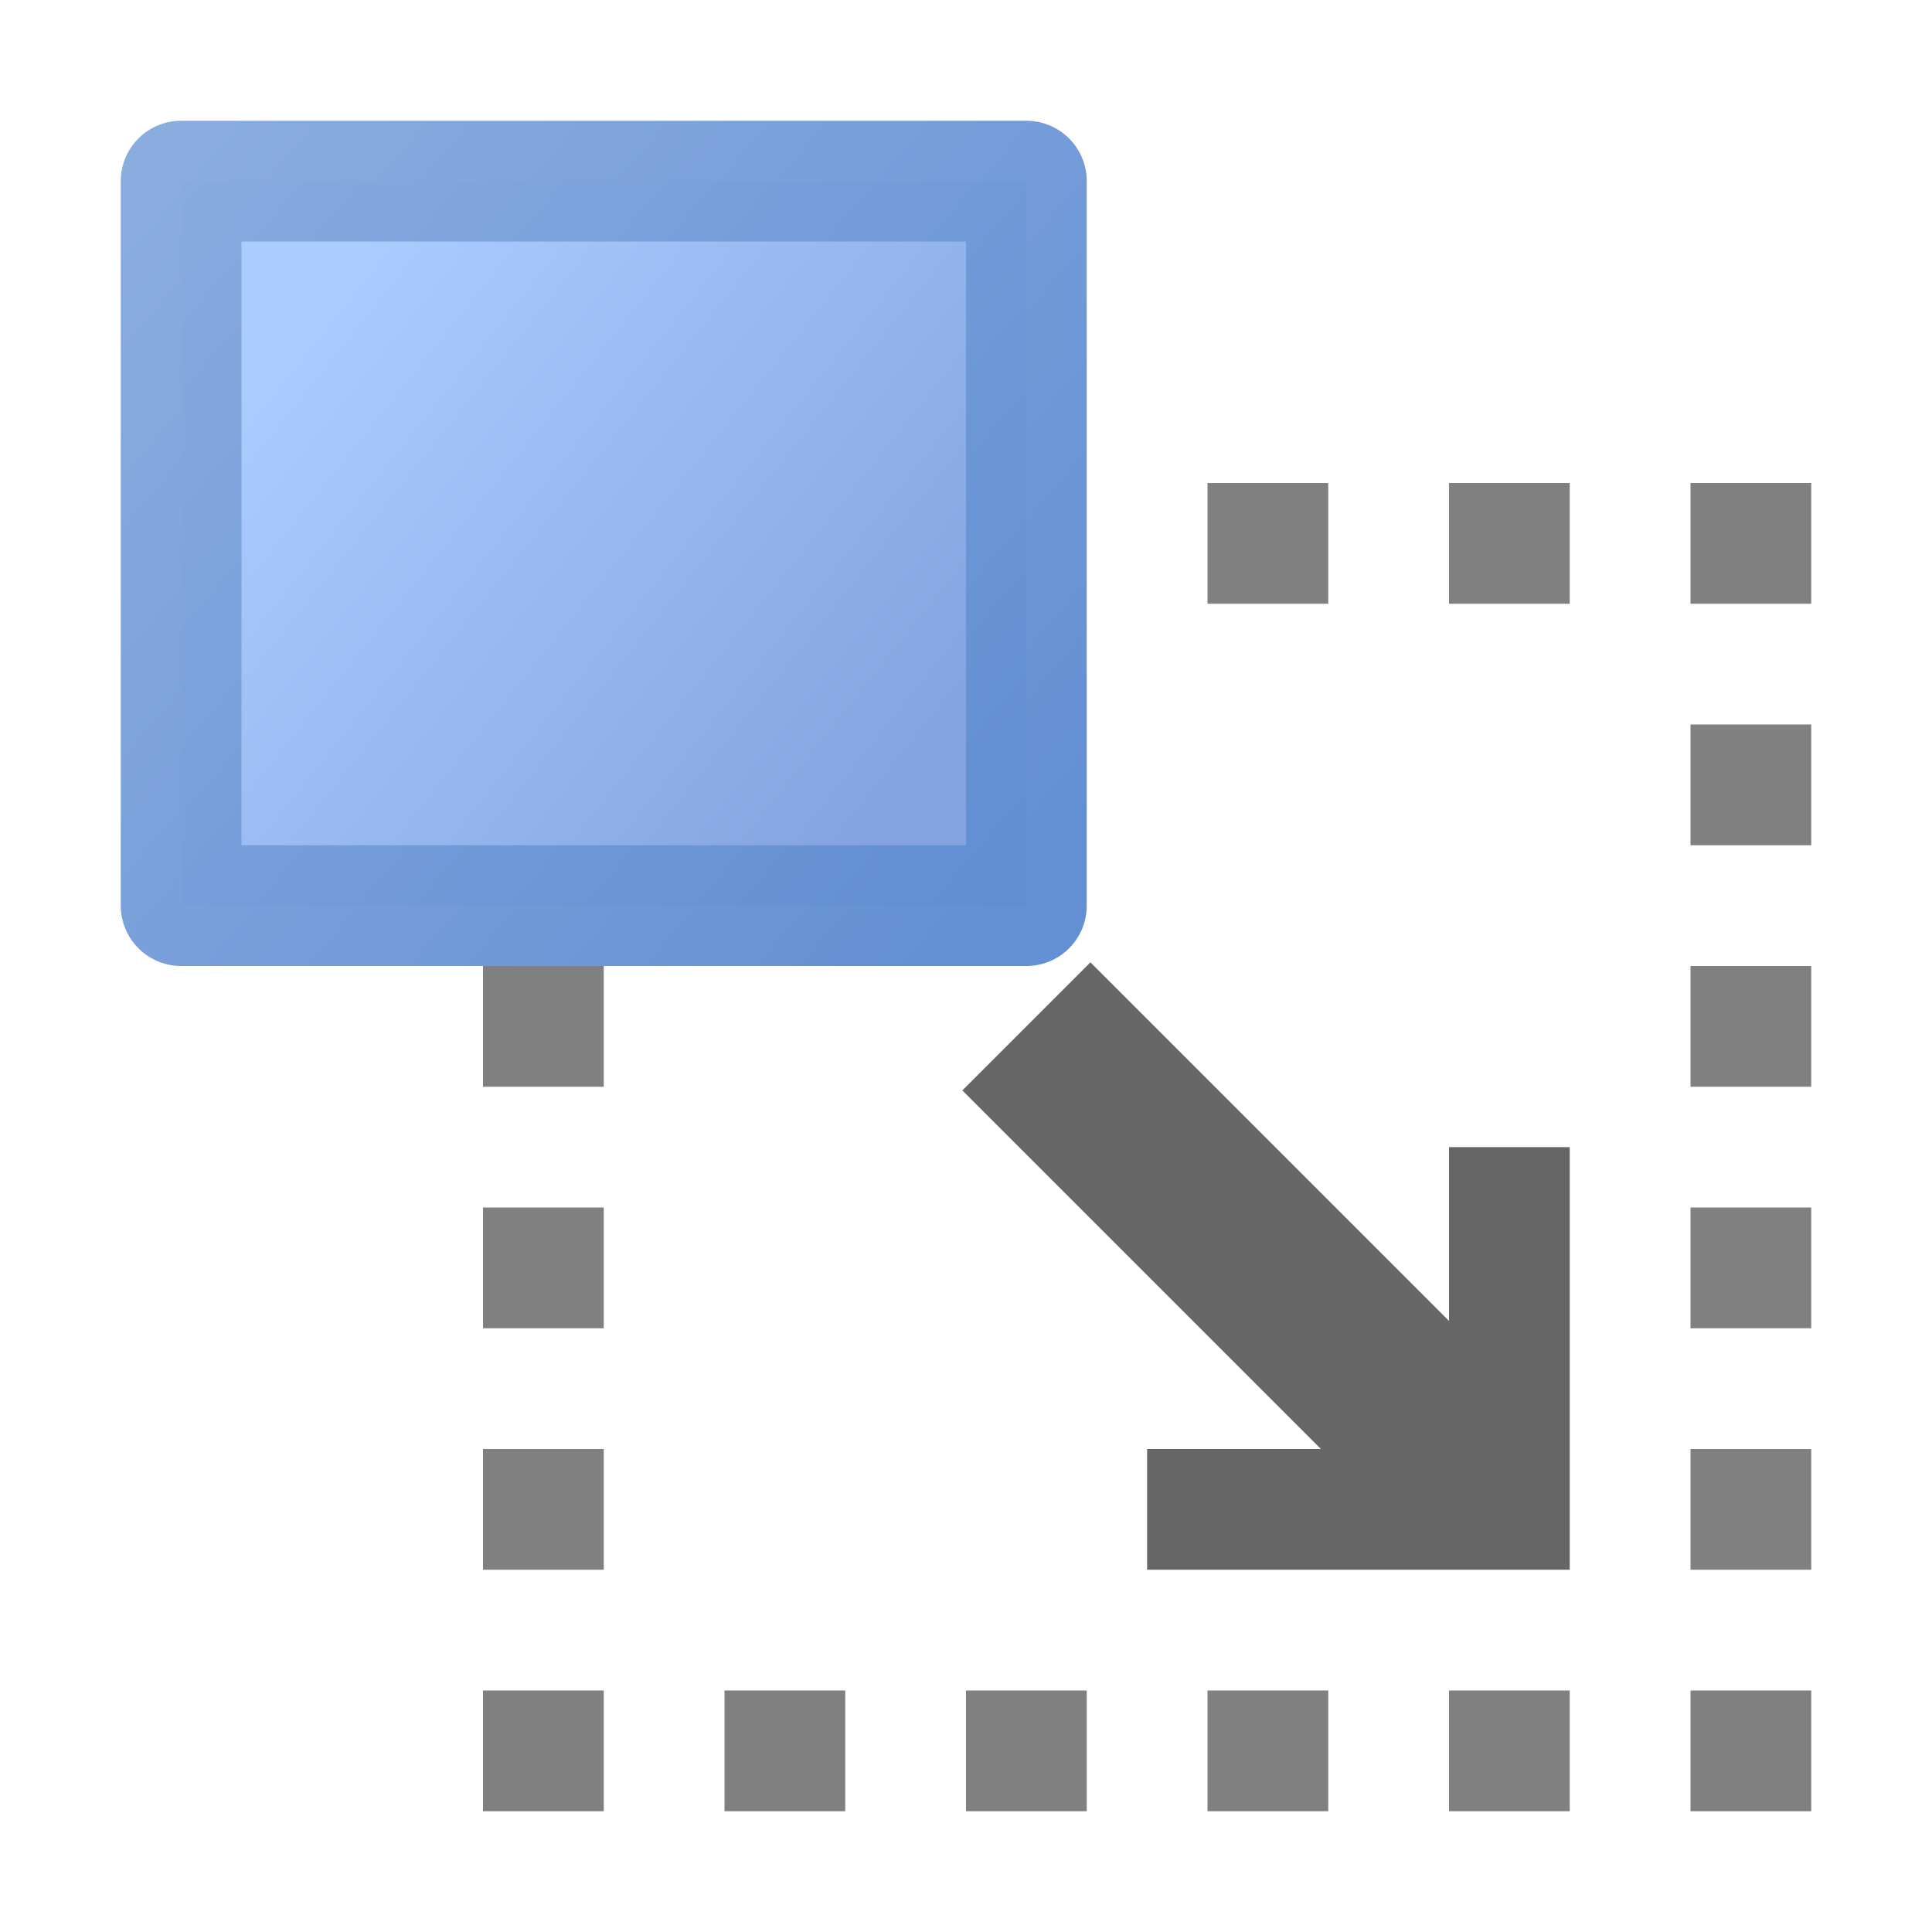
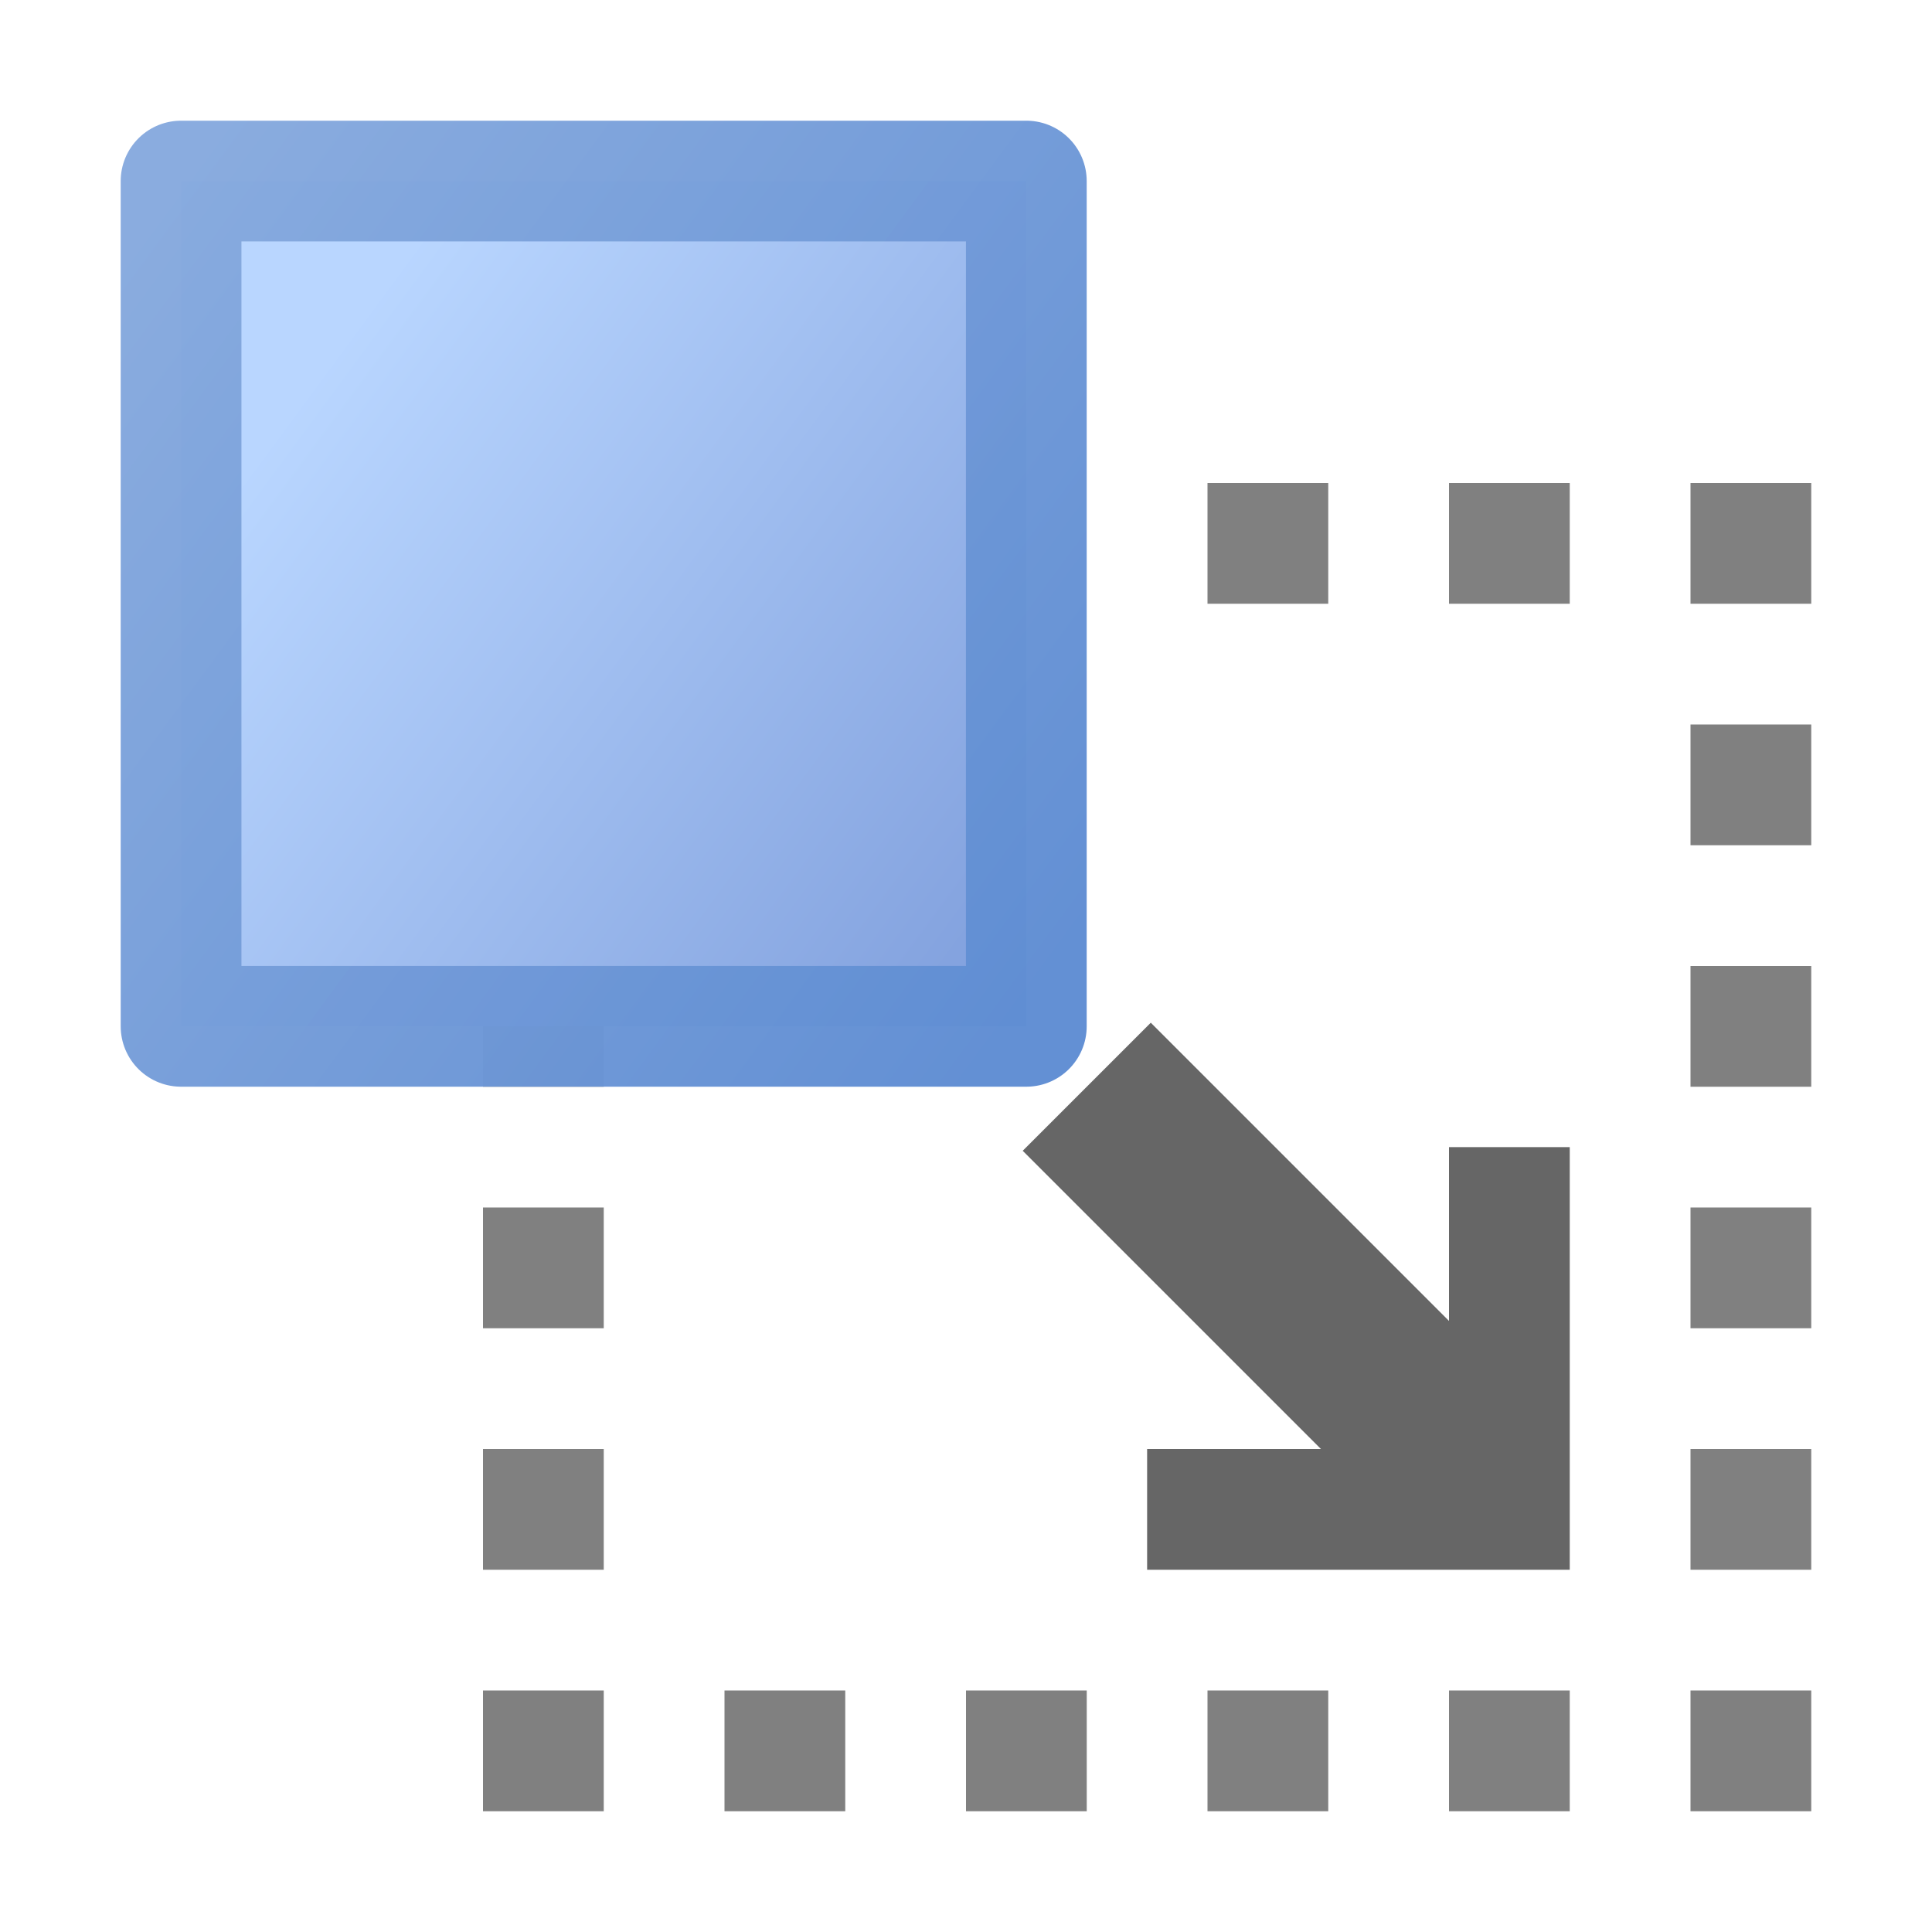
<svg xmlns="http://www.w3.org/2000/svg" xmlns:xlink="http://www.w3.org/1999/xlink" width="32" height="32" id="svg2" version="1.0">
  <defs id="defs4">
-     <linearGradient id="linearGradient903">
-       <stop id="stop899" offset="0" style="stop-color:#aaccff;stop-opacity:1" />
-       <stop id="stop901" offset="1" style="stop-color:#84a3df;stop-opacity:1" />
-     </linearGradient>
    <linearGradient id="linearGradient891">
      <stop style="stop-color:#5f8dd3;stop-opacity:1;" offset="0" id="stop887" />
      <stop style="stop-color:#87aade;stop-opacity:1" offset="1" id="stop889" />
    </linearGradient>
-     <linearGradient xlink:href="#linearGradient903" id="linearGradient897" gradientUnits="userSpaceOnUse" gradientTransform="translate(16,-7)" x1="-13" y1="9" x2="-8" y2="13" />
-     <linearGradient xlink:href="#linearGradient891" id="linearGradient899" gradientUnits="userSpaceOnUse" gradientTransform="translate(16,-7)" x1="-7.5" y1="14.5" x2="-14.5" y2="8.5" />
+     <linearGradient id="linearGradient903-9">
+       <stop id="stop899-3" offset="0" style="stop-color:#b9d6ff;stop-opacity:1" />
+       <stop id="stop901-6" offset="1" style="stop-color:#84a3df;stop-opacity:1" />
+     </linearGradient>
+     <linearGradient gradientTransform="matrix(1,0,0,1.166667,-10.14255,-2.25922)" y2="13.682" x2="-7.818" y1="9.318" x1="-12.909" gradientUnits="userSpaceOnUse" id="linearGradient875-1" xlink:href="#linearGradient903-9" />
+     <linearGradient gradientTransform="matrix(1,0,0,1.166667,-10.14255,-2.25922)" y2="8.5" x2="-14.5" y1="14.5" x1="-7.5" gradientUnits="userSpaceOnUse" id="linearGradient877-7" xlink:href="#linearGradient891" />
  </defs>
  <g id="layer1">
-     <g id="layer1-2" transform="scale(2)">
-       <g id="g897-9">
-         <path style="fill:none;fill-rule:evenodd;stroke:#666666;stroke-width:1px;stroke-linecap:butt;stroke-linejoin:miter;stroke-opacity:1" d="m 12.5,9.5 v 3 h -3" id="path885-6" />
-         <path style="fill:none;fill-rule:evenodd;stroke:#666666;stroke-width:1.5;stroke-linecap:butt;stroke-linejoin:miter;stroke-miterlimit:4;stroke-dasharray:none;stroke-opacity:1" d="M 12,12 8.5,8.5" id="path887-9" />
+     <g id="g983" transform="matrix(2,0,0,2,52.28511,-12.31489)">
+       <g transform="translate(-26.14255,6.157447)" id="g897">
+         <path style="fill:none;fill-rule:evenodd;stroke:#666666;stroke-width:1px;stroke-linecap:butt;stroke-linejoin:miter;stroke-opacity:1" d="m 12.5,9.5 v 3 h -3" id="path885" />
+         <path style="fill:none;fill-rule:evenodd;stroke:#666666;stroke-width:1.5;stroke-linecap:butt;stroke-linejoin:miter;stroke-miterlimit:4;stroke-dasharray:none;stroke-opacity:1" d="M 12,12 9,9" id="path887" />
      </g>
-       <rect style="opacity:1;fill:url(#linearGradient897);fill-opacity:1;fill-rule:evenodd;stroke:url(#linearGradient899);stroke-width:1;stroke-linecap:butt;stroke-linejoin:round;stroke-miterlimit:4;stroke-dasharray:none;stroke-dashoffset:0;stroke-opacity:0.976;paint-order:normal" id="rect860-3" width="7" height="6" x="1.5" y="1.5" />
-       <g id="g976">
-         <path id="path874" d="M 12.5,15 V 14" style="fill:none;fill-rule:evenodd;stroke:#808080;stroke-width:1px;stroke-linecap:butt;stroke-linejoin:miter;stroke-opacity:1" />
-         <path style="fill:none;fill-rule:evenodd;stroke:#808080;stroke-width:1px;stroke-linecap:butt;stroke-linejoin:miter;stroke-opacity:1" d="M 14.5,5 V 4" id="path856" />
-         <path id="path859-3" d="M 10.5,15 V 14" style="fill:none;fill-rule:evenodd;stroke:#808080;stroke-width:1px;stroke-linecap:butt;stroke-linejoin:miter;stroke-opacity:1" />
-         <path style="fill:none;fill-rule:evenodd;stroke:#808080;stroke-width:1px;stroke-linecap:butt;stroke-linejoin:miter;stroke-opacity:1" d="M 8.5,15 V 14" id="path861-1" />
-         <path id="path863" d="M 6.5,15 V 14" style="fill:none;fill-rule:evenodd;stroke:#808080;stroke-width:1px;stroke-linecap:butt;stroke-linejoin:miter;stroke-opacity:1" />
-         <path style="fill:none;fill-rule:evenodd;stroke:#808080;stroke-width:1px;stroke-linecap:butt;stroke-linejoin:miter;stroke-opacity:1" d="M 12.5,5 V 4" id="path867-9" />
-         <path id="path869-6" d="M 10.5,5 V 4" style="fill:none;fill-rule:evenodd;stroke:#808080;stroke-width:1px;stroke-linecap:butt;stroke-linejoin:miter;stroke-opacity:1" />
-         <path style="fill:none;fill-rule:evenodd;stroke:#808080;stroke-width:1px;stroke-linecap:butt;stroke-linejoin:miter;stroke-opacity:1" d="m 14,12.5 h 1" id="path921" />
-         <path id="path923" d="m 14,14.5 h 1" style="fill:none;fill-rule:evenodd;stroke:#808080;stroke-width:1px;stroke-linecap:butt;stroke-linejoin:miter;stroke-opacity:1" />
-         <path style="fill:none;fill-rule:evenodd;stroke:#808080;stroke-width:1px;stroke-linecap:butt;stroke-linejoin:miter;stroke-opacity:1" d="M 4,14.5 H 5" id="path925" />
-         <path id="path927" d="M 4,12.5 H 5" style="fill:none;fill-rule:evenodd;stroke:#808080;stroke-width:1px;stroke-linecap:butt;stroke-linejoin:miter;stroke-opacity:1" />
-         <path style="fill:none;fill-rule:evenodd;stroke:#808080;stroke-width:1px;stroke-linecap:butt;stroke-linejoin:miter;stroke-opacity:1" d="m 14,10.5 h 1" id="path929" />
-         <path id="path931" d="m 14,8.5 h 1" style="fill:none;fill-rule:evenodd;stroke:#808080;stroke-width:1px;stroke-linecap:butt;stroke-linejoin:miter;stroke-opacity:1" />
-         <path style="fill:none;fill-rule:evenodd;stroke:#808080;stroke-width:1px;stroke-linecap:butt;stroke-linejoin:miter;stroke-opacity:1" d="m 14,6.5 h 1" id="path933" />
-         <path id="path935" d="M 4,10.5 H 5" style="fill:none;fill-rule:evenodd;stroke:#808080;stroke-width:1px;stroke-linecap:butt;stroke-linejoin:miter;stroke-opacity:1" />
-         <path style="fill:none;fill-rule:evenodd;stroke:#808080;stroke-width:1px;stroke-linecap:butt;stroke-linejoin:miter;stroke-opacity:1" d="M 4,8.5 H 5" id="path937" />
+       <g transform="translate(-26.14255,6.157447)" id="g976-3">
+         <path id="path874-6" d="M 12.5,15 V 14" style="fill:none;fill-rule:evenodd;stroke:#808080;stroke-width:1px;stroke-linecap:butt;stroke-linejoin:miter;stroke-opacity:1" />
+         <path style="fill:none;fill-rule:evenodd;stroke:#808080;stroke-width:1px;stroke-linecap:butt;stroke-linejoin:miter;stroke-opacity:1" d="M 14.5,5 V 4" id="path856-0" />
+         <path id="path859-3-4" d="M 10.5,15 V 14" style="fill:none;fill-rule:evenodd;stroke:#808080;stroke-width:1px;stroke-linecap:butt;stroke-linejoin:miter;stroke-opacity:1" />
+         <path style="fill:none;fill-rule:evenodd;stroke:#808080;stroke-width:1px;stroke-linecap:butt;stroke-linejoin:miter;stroke-opacity:1" d="M 8.5,15 V 14" id="path861-1-4" />
+         <path id="path863-6" d="M 6.5,15 V 14" style="fill:none;fill-rule:evenodd;stroke:#808080;stroke-width:1px;stroke-linecap:butt;stroke-linejoin:miter;stroke-opacity:1" />
+         <path style="fill:none;fill-rule:evenodd;stroke:#808080;stroke-width:1px;stroke-linecap:butt;stroke-linejoin:miter;stroke-opacity:1" d="M 12.5,5 V 4" id="path867-9-8" />
+         <path id="path869-6-1" d="M 10.5,5 V 4" style="fill:none;fill-rule:evenodd;stroke:#808080;stroke-width:1px;stroke-linecap:butt;stroke-linejoin:miter;stroke-opacity:1" />
+         <path style="fill:none;fill-rule:evenodd;stroke:#808080;stroke-width:1px;stroke-linecap:butt;stroke-linejoin:miter;stroke-opacity:1" d="m 14,12.5 h 1" id="path921-5" />
+         <path id="path923-2" d="m 14,14.5 h 1" style="fill:none;fill-rule:evenodd;stroke:#808080;stroke-width:1px;stroke-linecap:butt;stroke-linejoin:miter;stroke-opacity:1" />
+         <path style="fill:none;fill-rule:evenodd;stroke:#808080;stroke-width:1px;stroke-linecap:butt;stroke-linejoin:miter;stroke-opacity:1" d="M 4,14.5 H 5" id="path925-9" />
+         <path id="path927-6" d="M 4,12.5 H 5" style="fill:none;fill-rule:evenodd;stroke:#808080;stroke-width:1px;stroke-linecap:butt;stroke-linejoin:miter;stroke-opacity:1" />
+         <path style="fill:none;fill-rule:evenodd;stroke:#808080;stroke-width:1px;stroke-linecap:butt;stroke-linejoin:miter;stroke-opacity:1" d="m 14,10.5 h 1" id="path929-1" />
+         <path id="path931-7" d="m 14,8.5 h 1" style="fill:none;fill-rule:evenodd;stroke:#808080;stroke-width:1px;stroke-linecap:butt;stroke-linejoin:miter;stroke-opacity:1" />
+         <path style="fill:none;fill-rule:evenodd;stroke:#808080;stroke-width:1px;stroke-linecap:butt;stroke-linejoin:miter;stroke-opacity:1" d="m 14,6.5 h 1" id="path933-8" />
+         <path id="path935-8" d="M 4,10.5 H 5" style="fill:none;fill-rule:evenodd;stroke:#808080;stroke-width:1px;stroke-linecap:butt;stroke-linejoin:miter;stroke-opacity:1" />
+         <path style="fill:none;fill-rule:evenodd;stroke:#808080;stroke-width:1px;stroke-linecap:butt;stroke-linejoin:miter;stroke-opacity:1" d="M 4,8.5 H 5" id="path937-2" />
      </g>
+       <rect style="opacity:1;fill:url(#linearGradient875-1);fill-opacity:1;fill-rule:evenodd;stroke:url(#linearGradient877-7);stroke-width:1;stroke-linecap:butt;stroke-linejoin:round;stroke-miterlimit:4;stroke-dasharray:none;stroke-dashoffset:0;stroke-opacity:0.976;paint-order:normal" id="rect860-0" width="7" height="7" x="-24.643" y="7.657" />
    </g>
  </g>
</svg>
